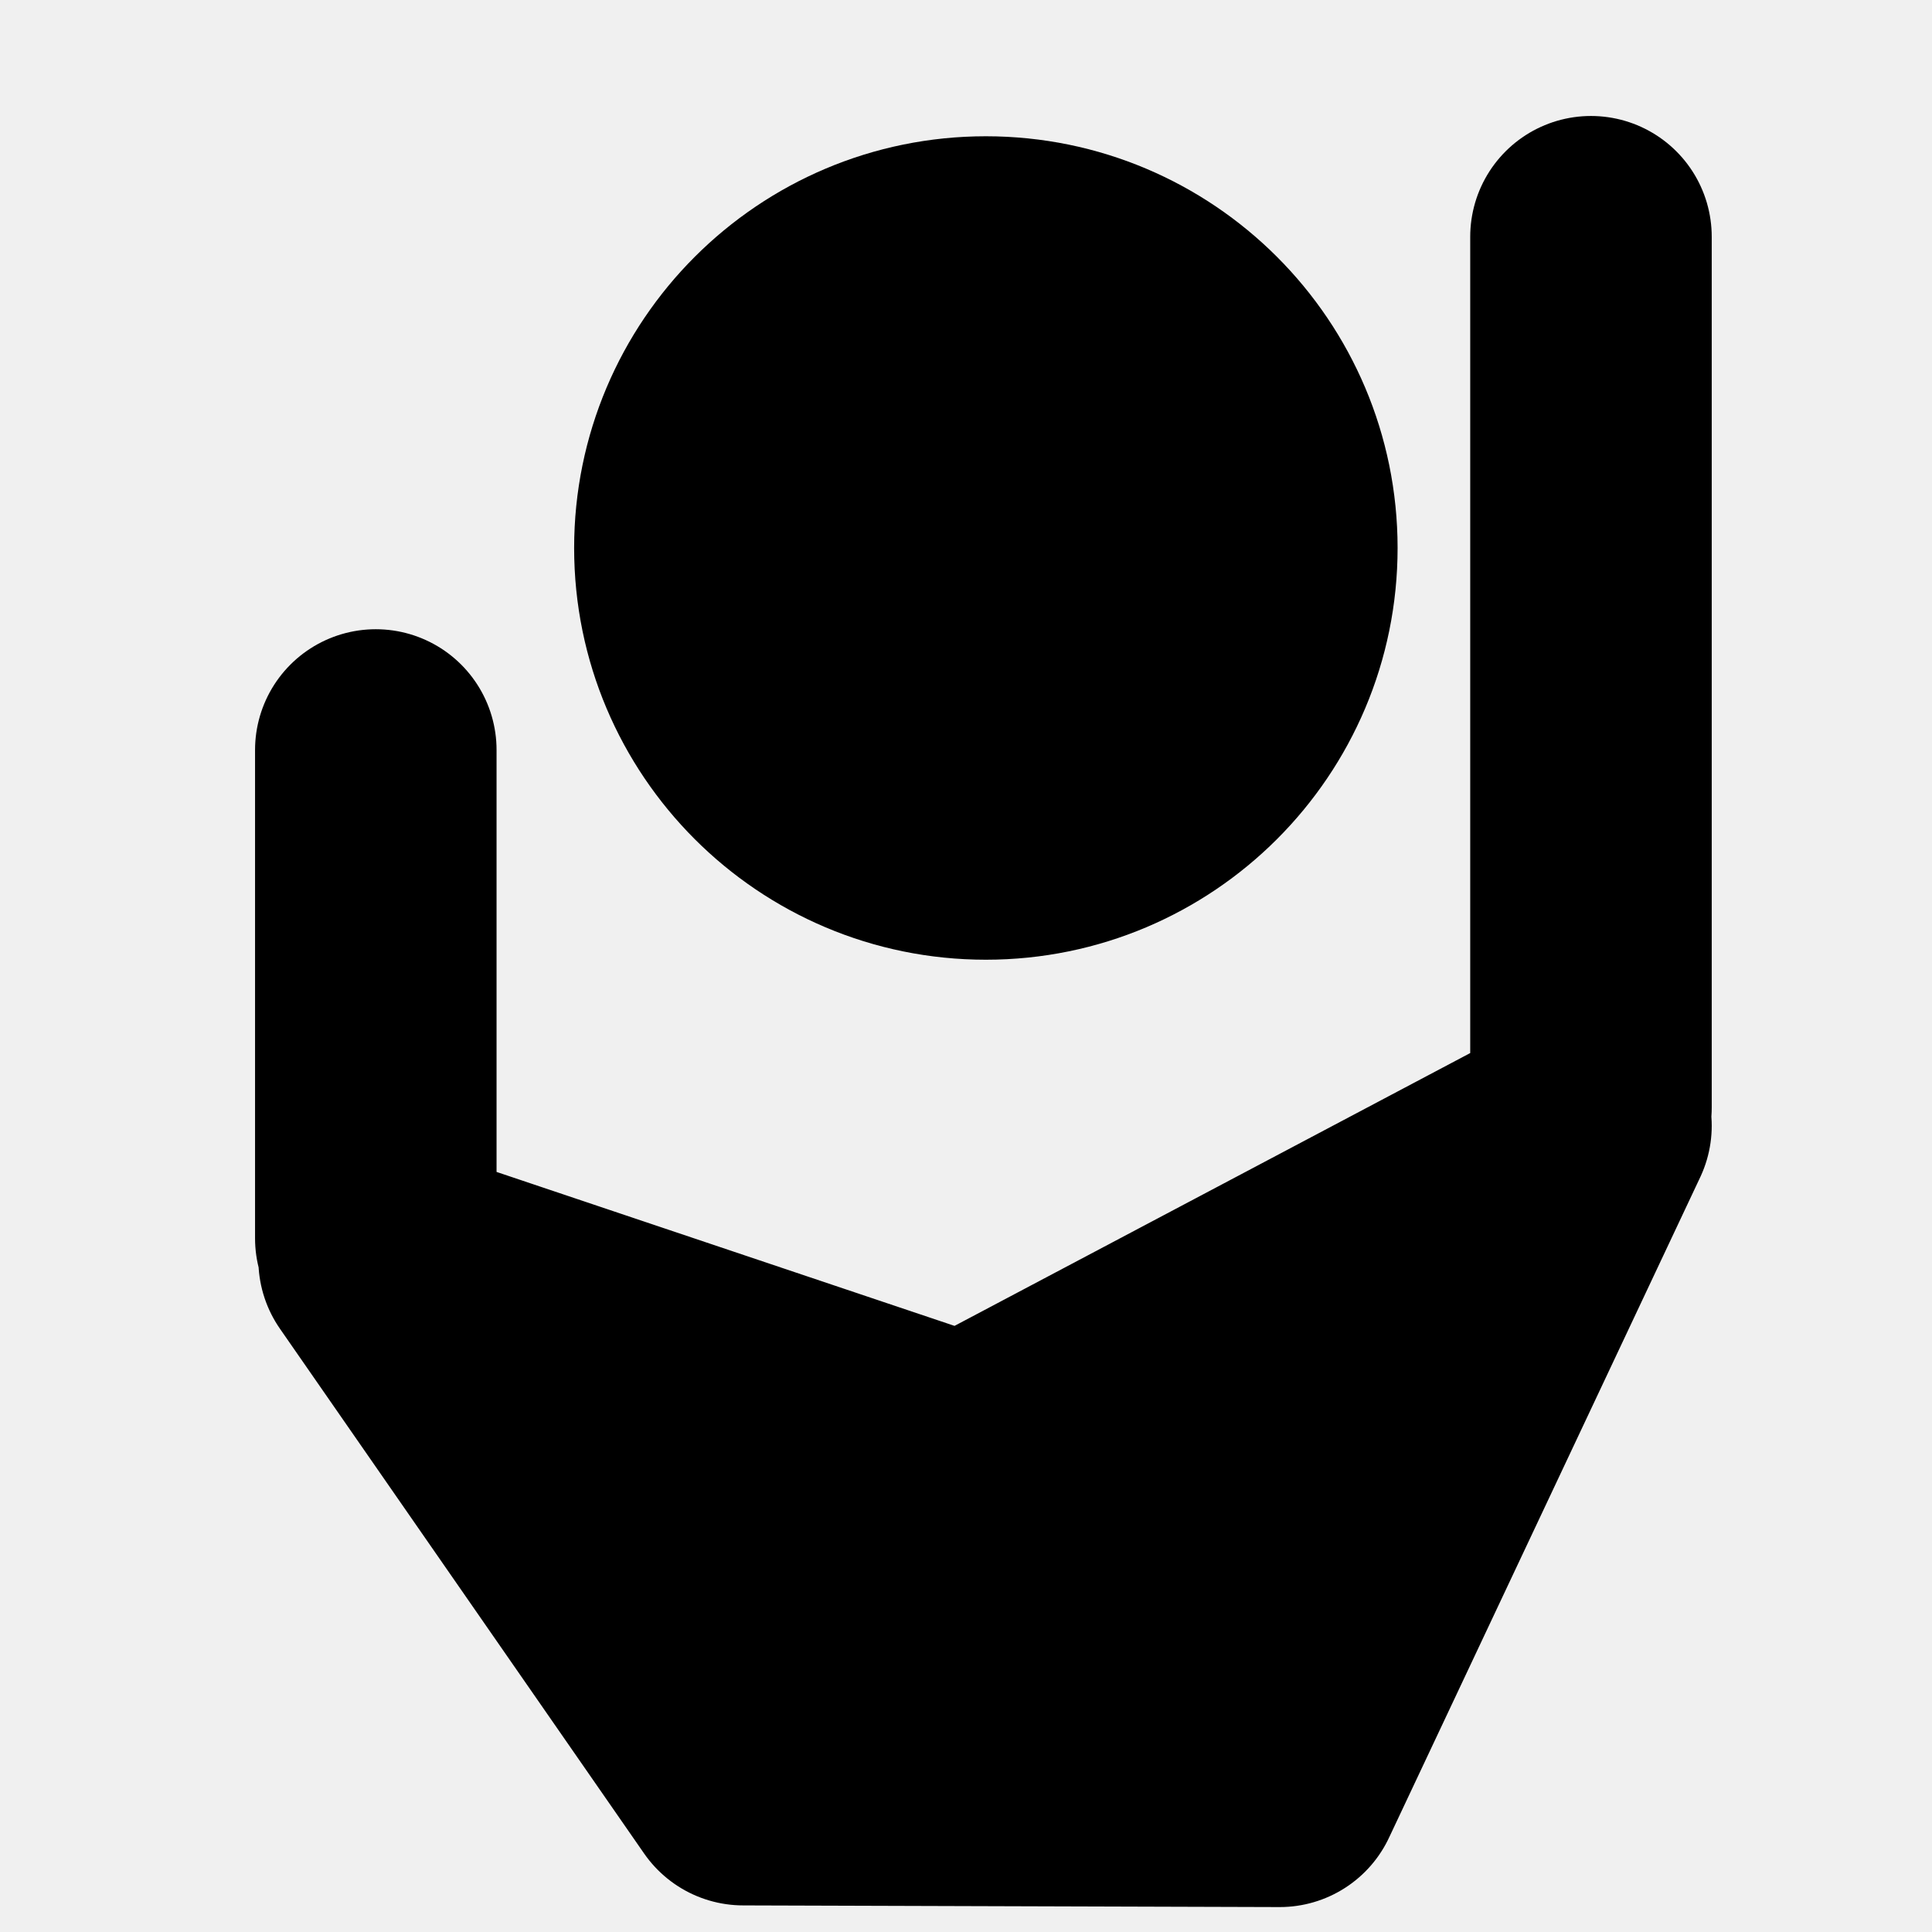
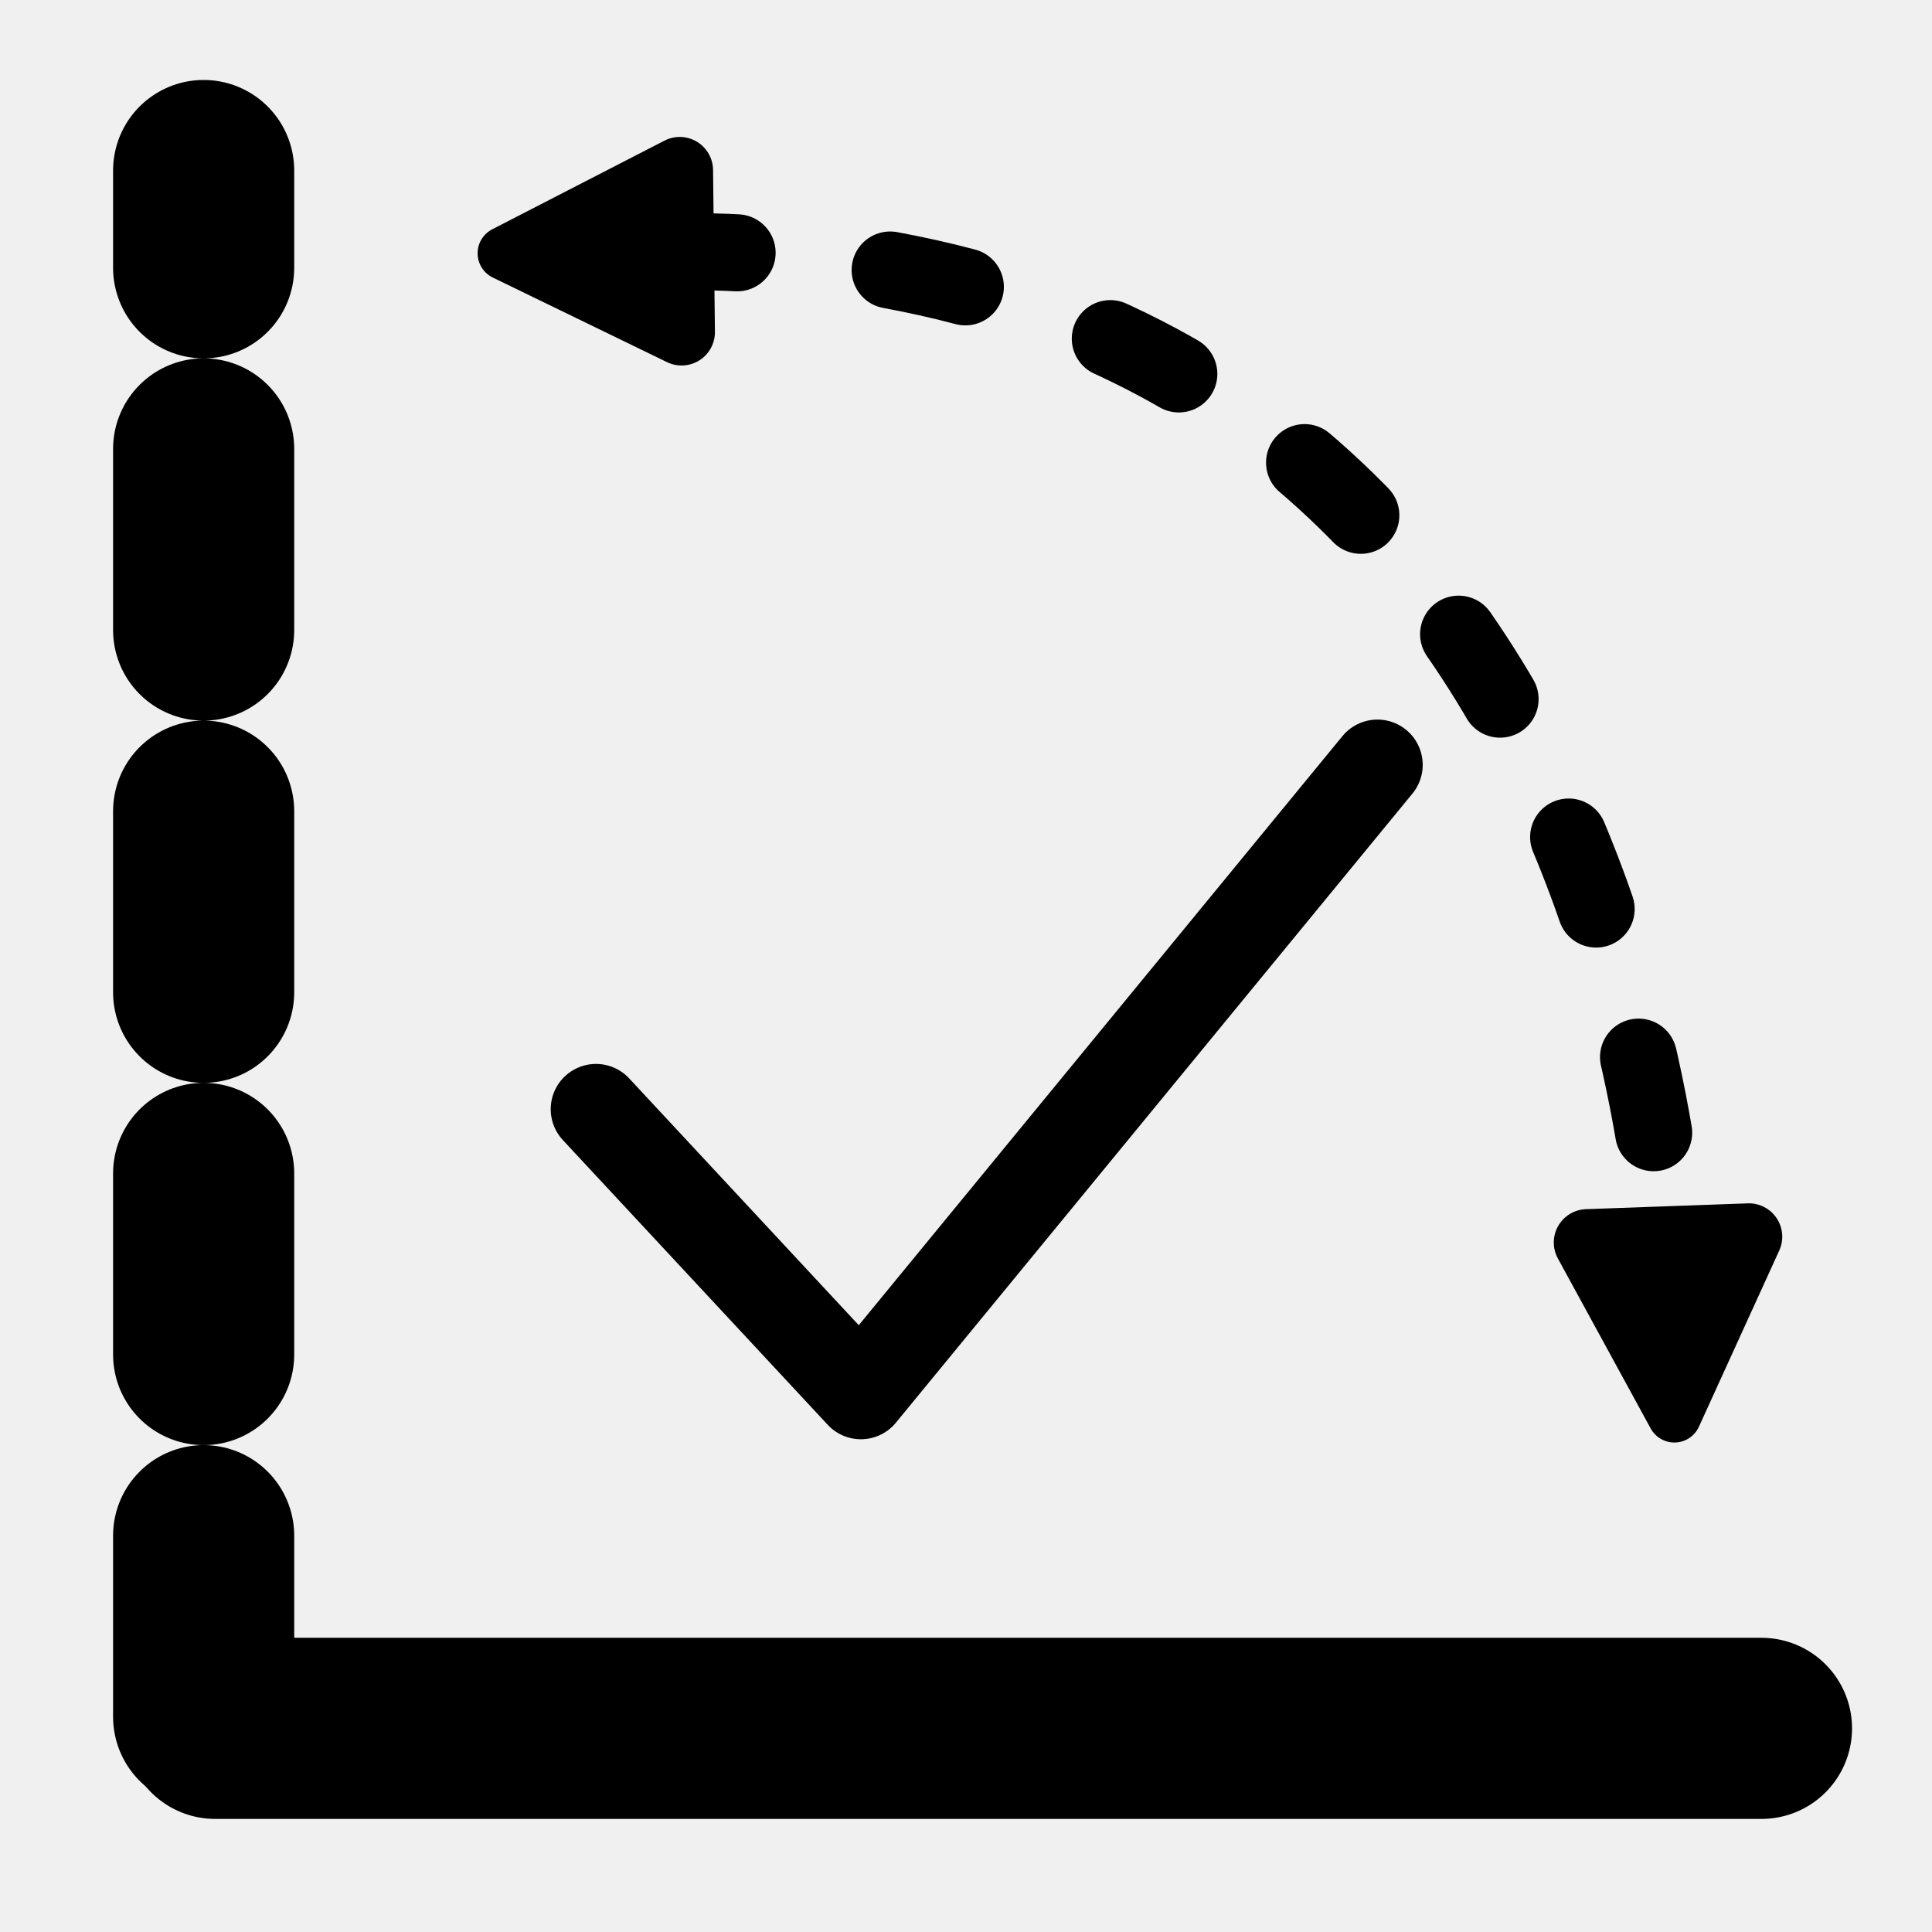
<svg xmlns="http://www.w3.org/2000/svg" viewBox="0 0 64 64" version="1.1" id="svg1">
-   <defs id="defs1" />
+   <defs id="defs1">
+     <marker style="overflow:visible" id="RoundedArrow" refX="0" refY="0" orient="auto-start-reverse" markerWidth="0.5" markerHeight="0.5" viewBox="0 0 1 1" preserveAspectRatio="xMidYMid">
+       <path transform="scale(0.7)" d="m -0.211,-4.106 6.422,3.211 a 1,1 90 0 1 0,1.789 L -0.211,4.106 A 1.236,1.236 31.717 0 1 -2,3 v -6 a 1.236,1.236 148.283 0 1 1.789,-1.106 z" style="fill:context-stroke;fill-rule:evenodd;stroke:none" id="path8" />
+     </marker>
+   </defs>
  <rect x="14" y="8" width="36" height="48" rx="5" fill="#d97706" stroke="#ffffff" stroke-width="4" id="rect1" style="display:none" />
  <circle cx="42" cy="32" r="4" fill="#ffffff" id="circle1" style="display:none" />
  <path d="m 7,32 h 10 m 30,0 h 10" stroke="#ffffff" stroke-width="4" stroke-linecap="round" id="path1" style="display:none" />
  <g id="layer1">
-     <circle style="fill:#000000;stroke:#000000;stroke-width:6;stroke-linecap:round;stroke-linejoin:round;stroke-dasharray:none;stroke-opacity:1;fill-opacity:1" id="path3" cx="32.658" cy="18.153" r="10.639" />
-     <path id="path4" style="fill:#000000;fill-opacity:1;stroke:#000000;stroke-width:8;stroke-linecap:round;stroke-linejoin:round;stroke-dasharray:none;stroke-opacity:1" d="M 52.703 7.842 L 52.703 36.689 L 52.703 7.842 z M 12.449 24.844 L 12.449 41.021 L 12.449 24.844 z M 52.703 37.293 L 31.973 48.26 L 12.559 41.734 L 24.623 59.119 L 42.393 59.174 L 52.703 37.293 z " />
+     <path style="fill:#000000;stroke:#000000;stroke-width:6;stroke-linecap:round;stroke-miterlimit:0" d="M 7.129,57.254 H 58.351" id="path2" />
+     <path style="fill:#000000;stroke:#000000;stroke-width:6;stroke-linecap:round;stroke-miterlimit:0;stroke-dasharray:6, 6;stroke-dashoffset:0" d="M 6.746,56.871 V 5.649" id="path3" />
+     <path style="fill:none;stroke:#000000;stroke-width:2.553;stroke-linecap:round;stroke-miterlimit:0;stroke-dasharray:2.553, 5.106;stroke-dashoffset:0;marker-start:url(#RoundedArrow);marker-end:url(#RoundedArrow)" d="M 21.865,8.33 C 54.067,7.956 55.28,41.745 55.28,41.745" id="path4" />
+     <path style="fill:none;stroke:#000000;stroke-width:3;stroke-linecap:round;stroke-miterlimit:0;stroke-dasharray:none;stroke-dashoffset:0;stroke-linejoin:round" d="m 19.743,36.744 8.775,9.433 17.111,-20.84" id="path6" />
  </g>
</svg>
